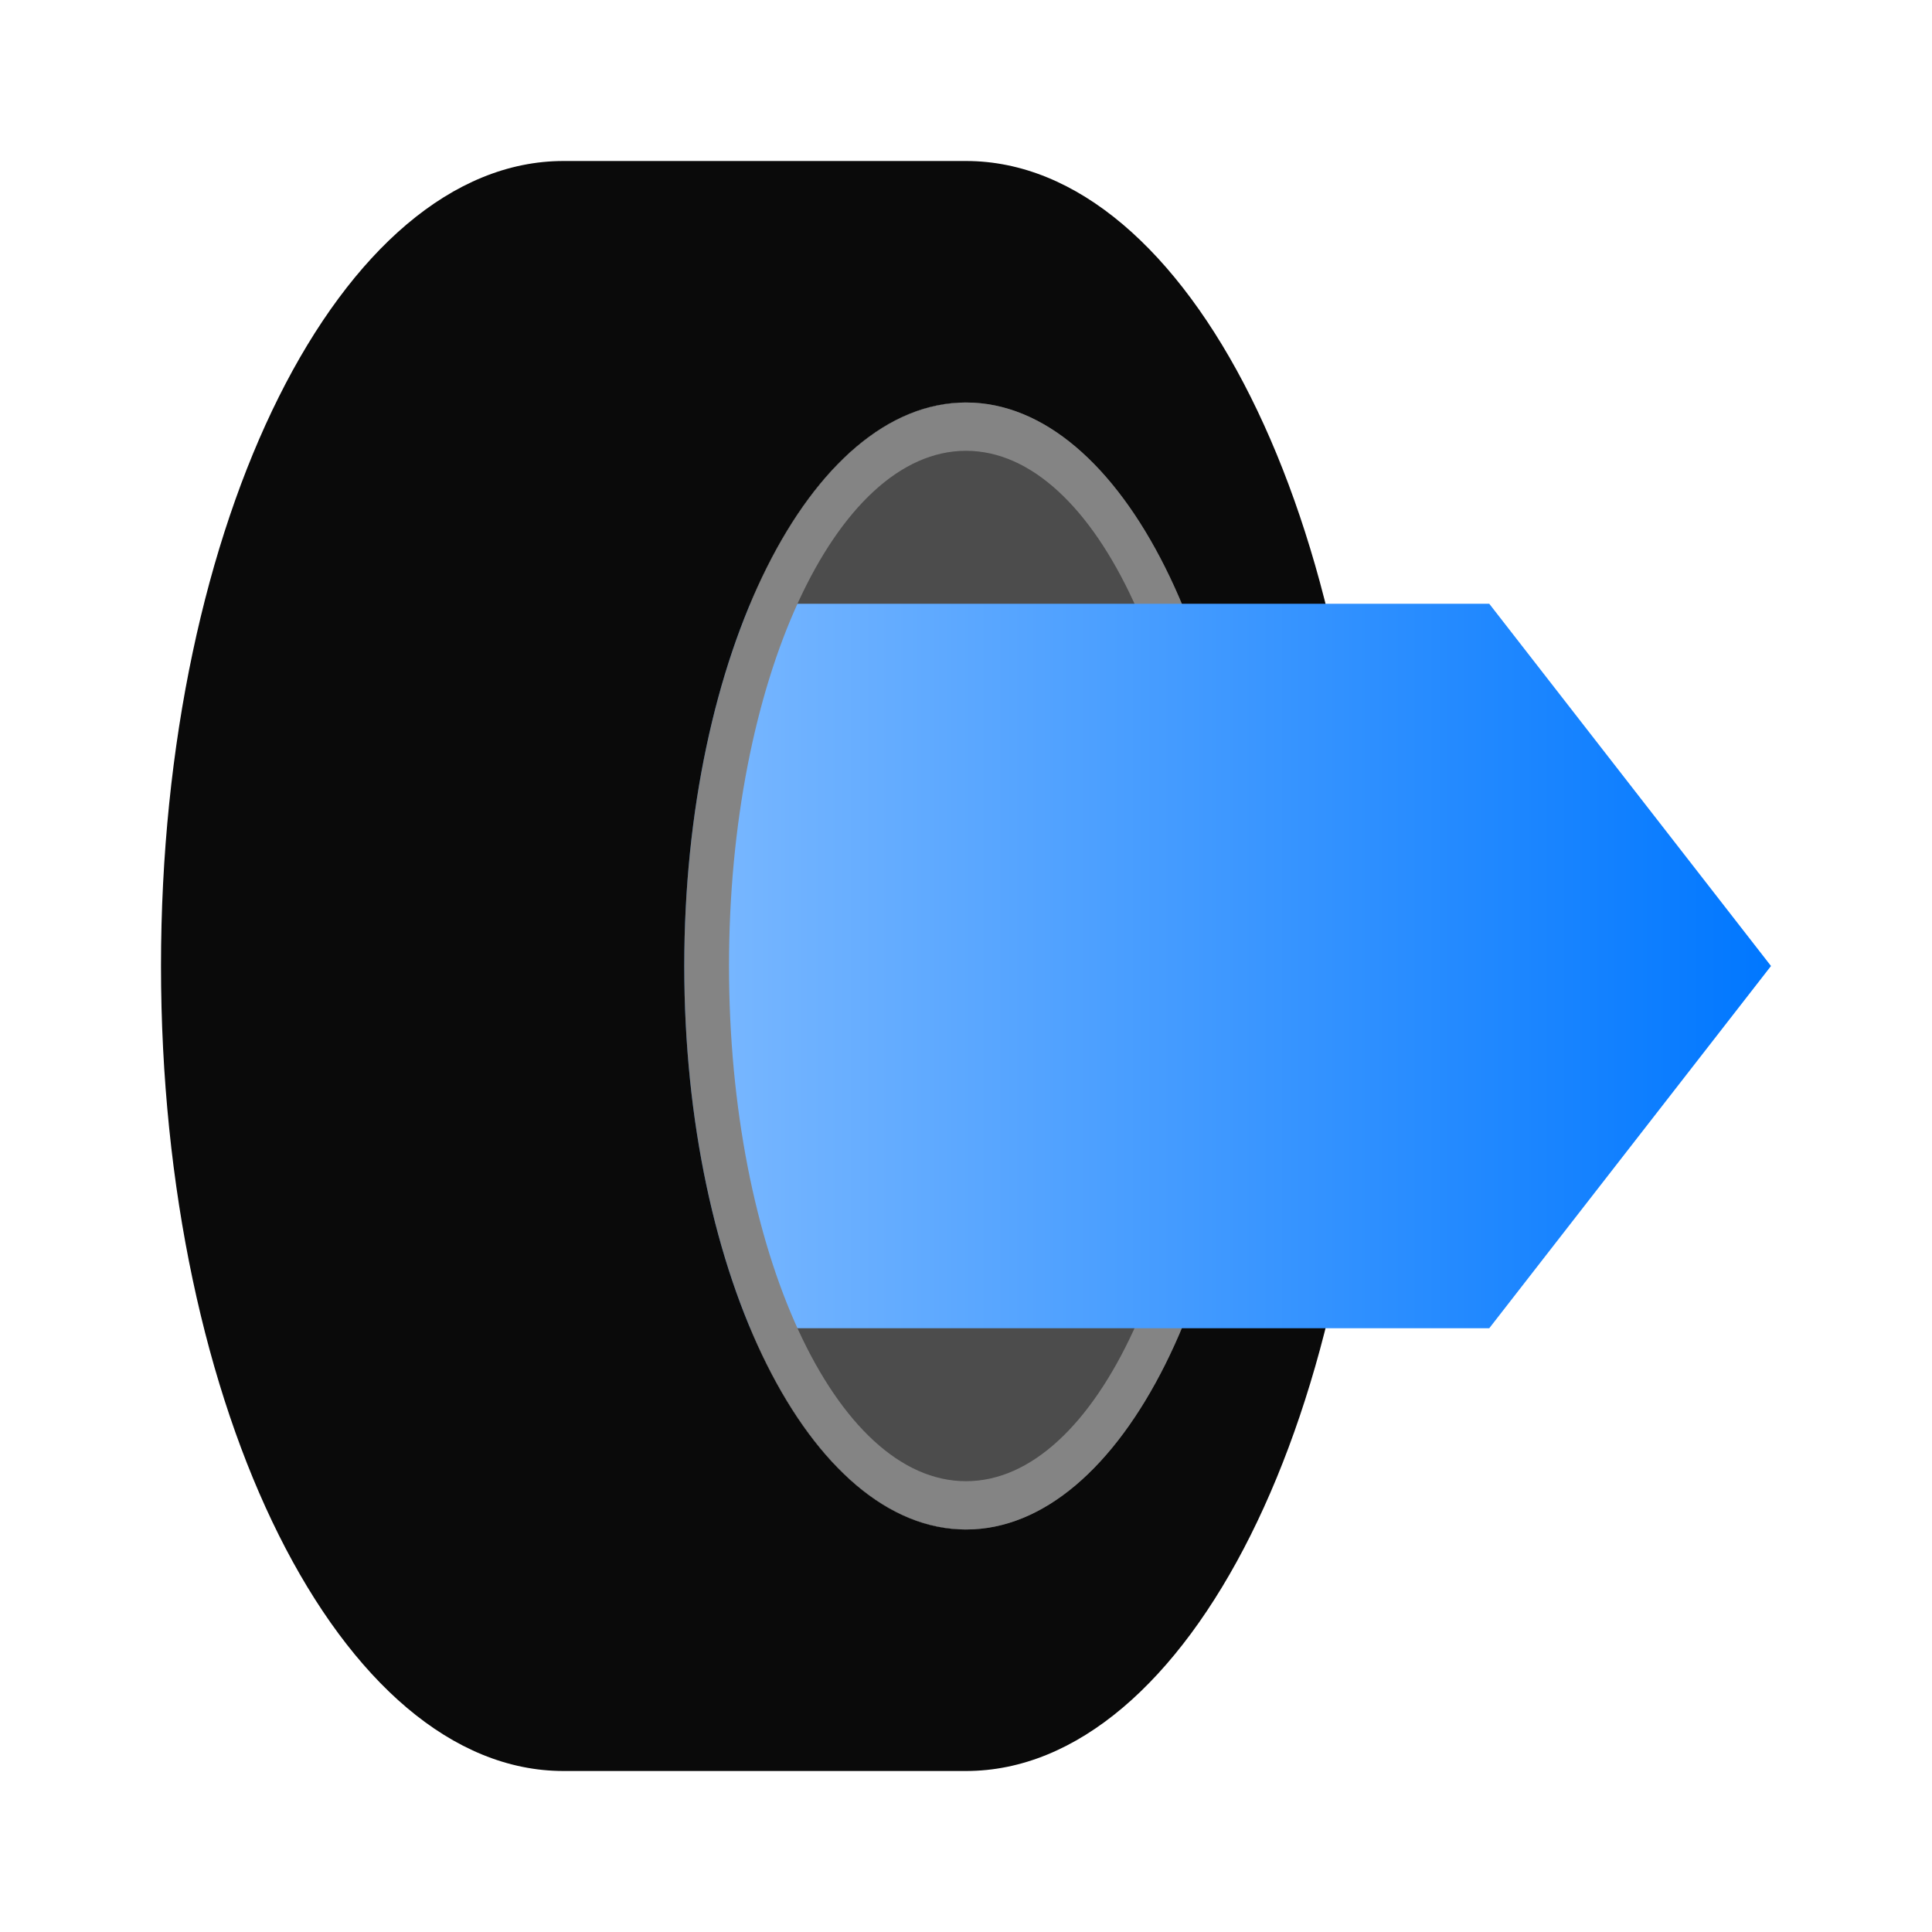
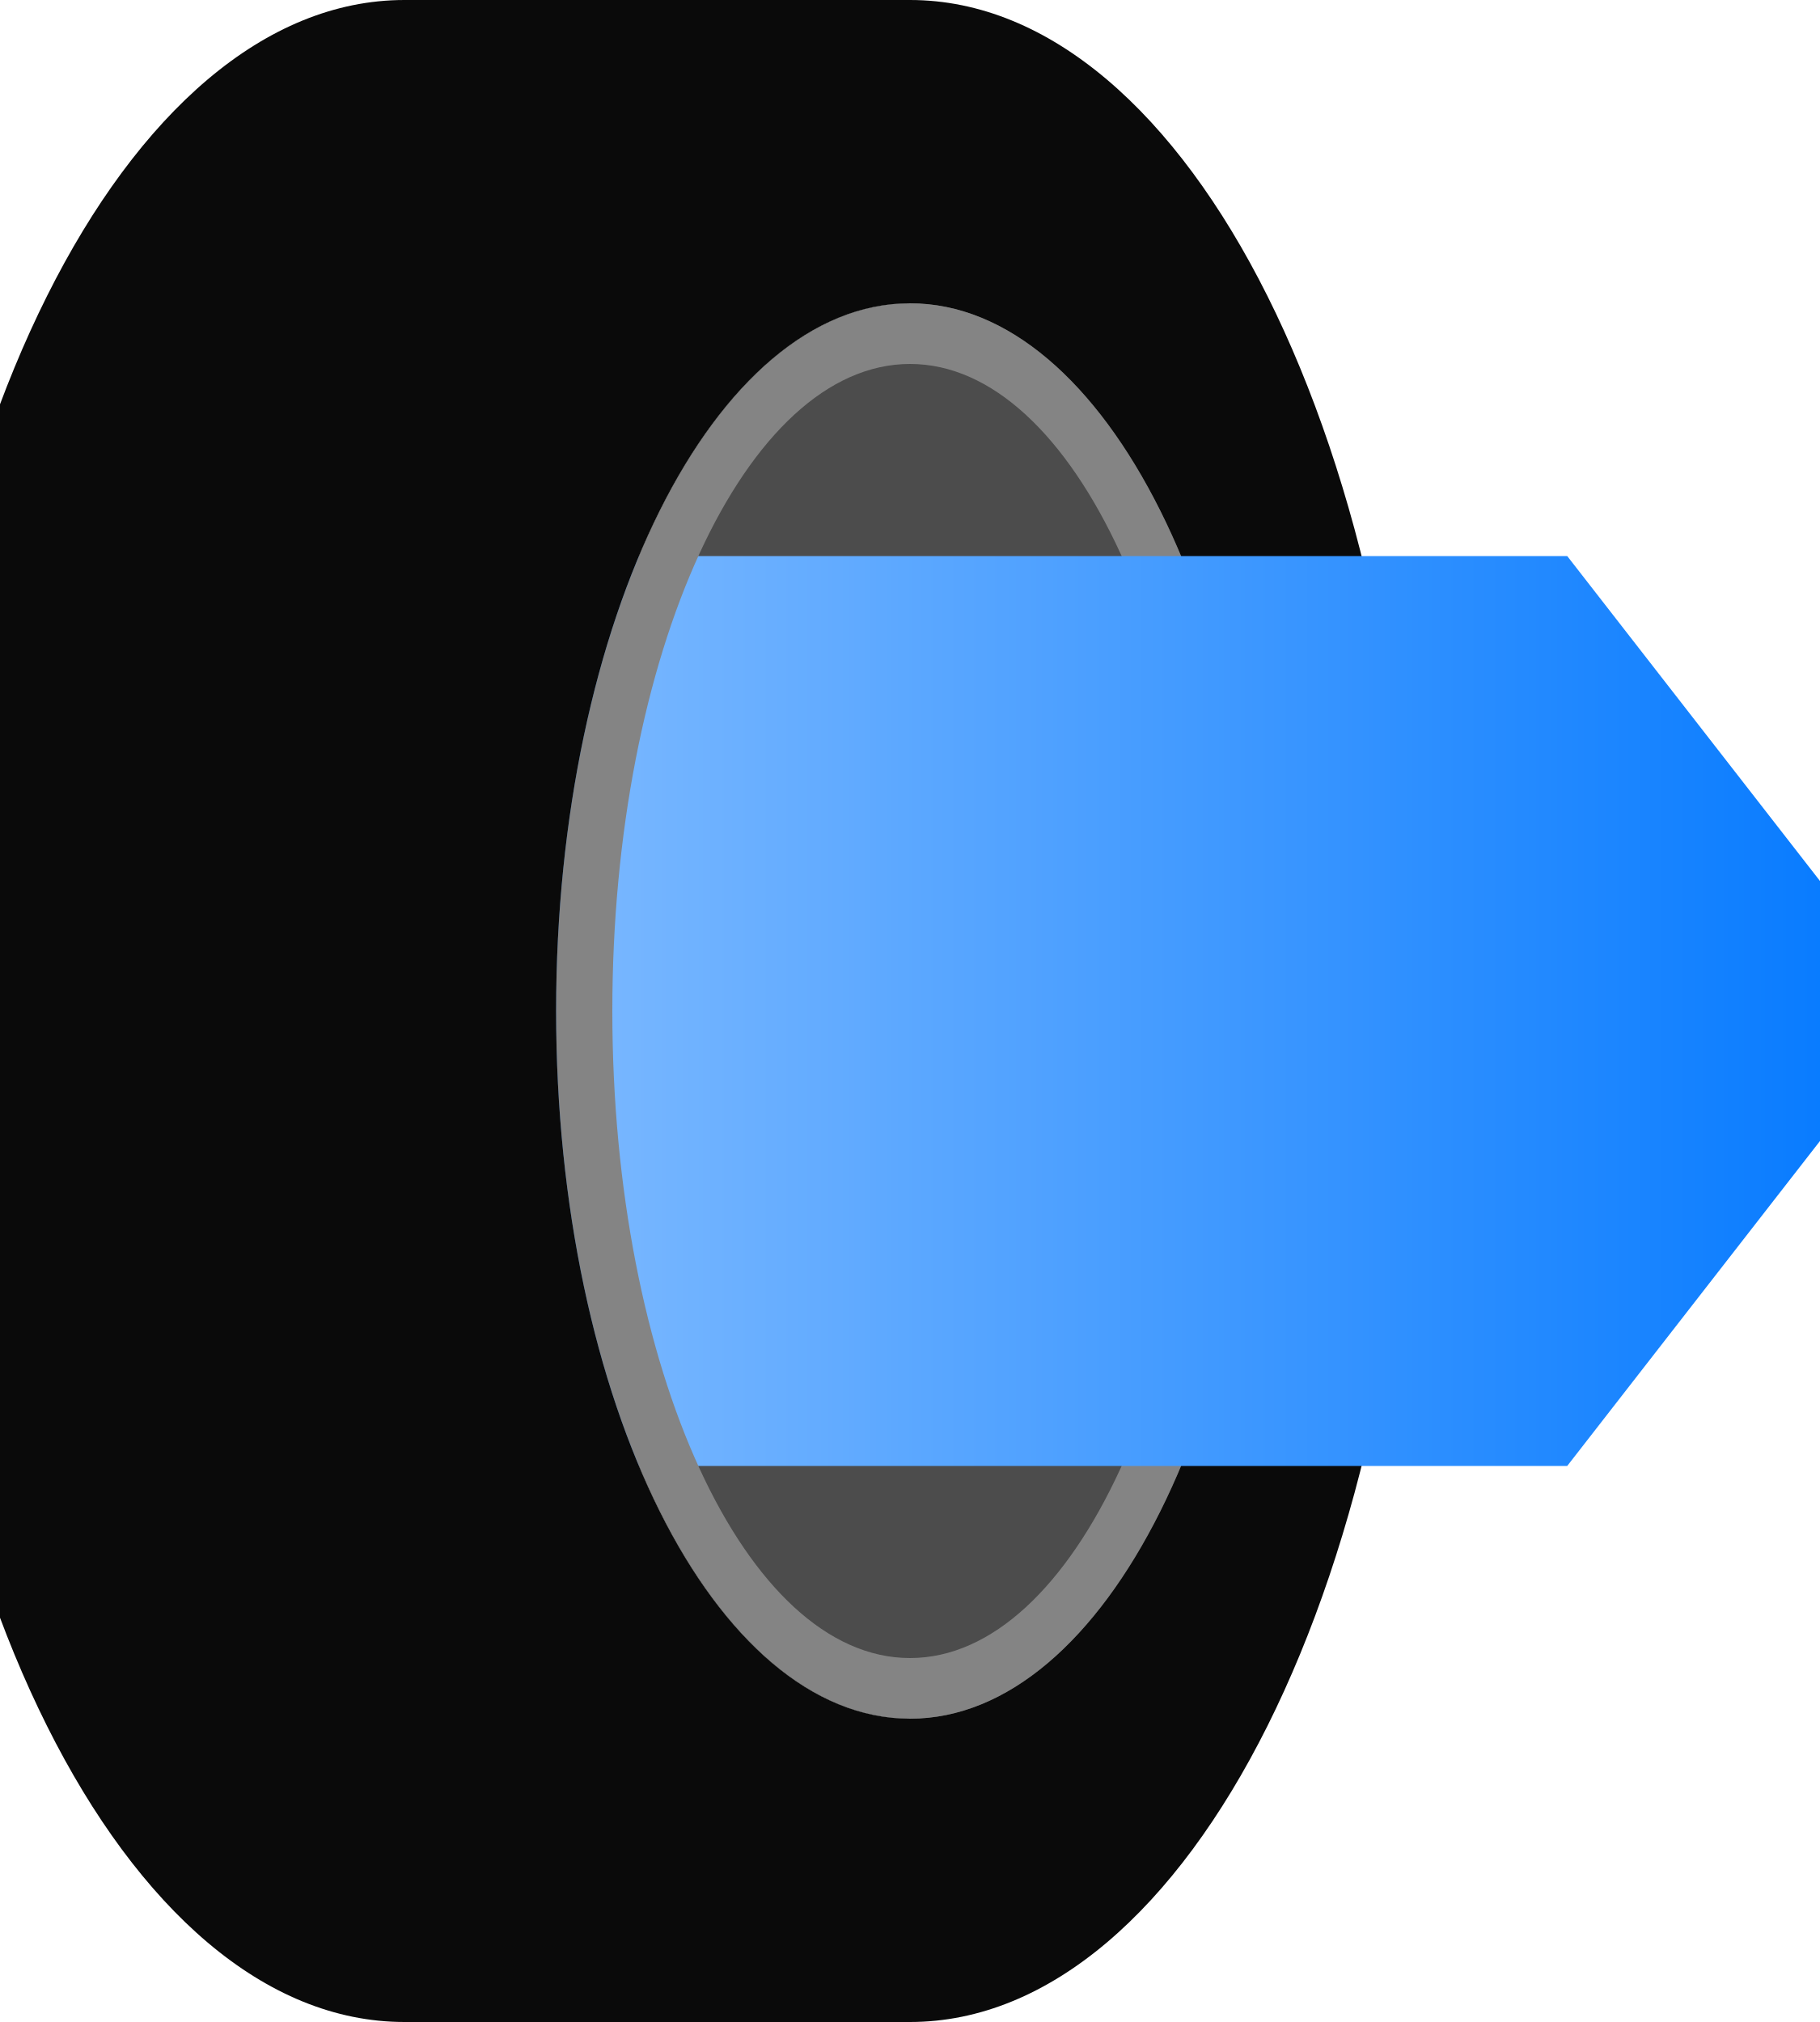
- <svg xmlns="http://www.w3.org/2000/svg" xmlns:xlink="http://www.w3.org/1999/xlink" viewBox="-25 0 120 120" version="1.1" id="svg7" width="120" height="120">
+ <svg xmlns="http://www.w3.org/2000/svg" xmlns:xlink="http://www.w3.org/1999/xlink" viewBox="-10 10 90 100" version="1.1" id="svg7">
  <defs id="defs7">
    <linearGradient id="linearGradient7">
      <stop style="stop-color:#a0ccff;stop-opacity:1;" offset="0" id="stop7" />
      <stop style="stop-color:#0077ff;stop-opacity:1;" offset="1" id="stop8" />
    </linearGradient>
    <linearGradient xlink:href="#linearGradient7" id="linearGradient8" x1="10" y1="50" x2="97.5" y2="50" gradientUnits="userSpaceOnUse" gradientTransform="translate(-12.5,10)" />
  </defs>
  <path d="m 35,10 a 25,50 0 0 1 0,100" style="fill:#0a0a0a;stroke:none" id="path1" />
  <path d="m 35,25 a 17.5,35 0 0 0 0,70 17.5,35 0 0 0 0,-70" style="fill:#4c4c4c;stroke:none" id="path2" />
  <path d="m 35,95 a 17.5,35 0 0 0 0,-70 v 3 a 14.72,32 0 0 1 0,64" style="fill:#848484;stroke:none" id="path3" />
  <path d="m -2.5,37.5 h 70 L 85,60 67.5,82.5 h -70" style="fill:url(#linearGradient8);stroke:none" id="path5" />
  <path d="m 35,25 a 17.5,35 0 0 0 0,70 v -3 a 14.72,32 0 0 1 0,-64" style="fill:#848484;stroke:none" id="path6" />
  <path d="M 35,10 H 10 a 25,50 0 0 0 0,100 H 35 V 95 A 17.5,35 0 0 1 35,25 V 10" style="fill:#0a0a0a;stroke:none" id="path7" />
</svg>
